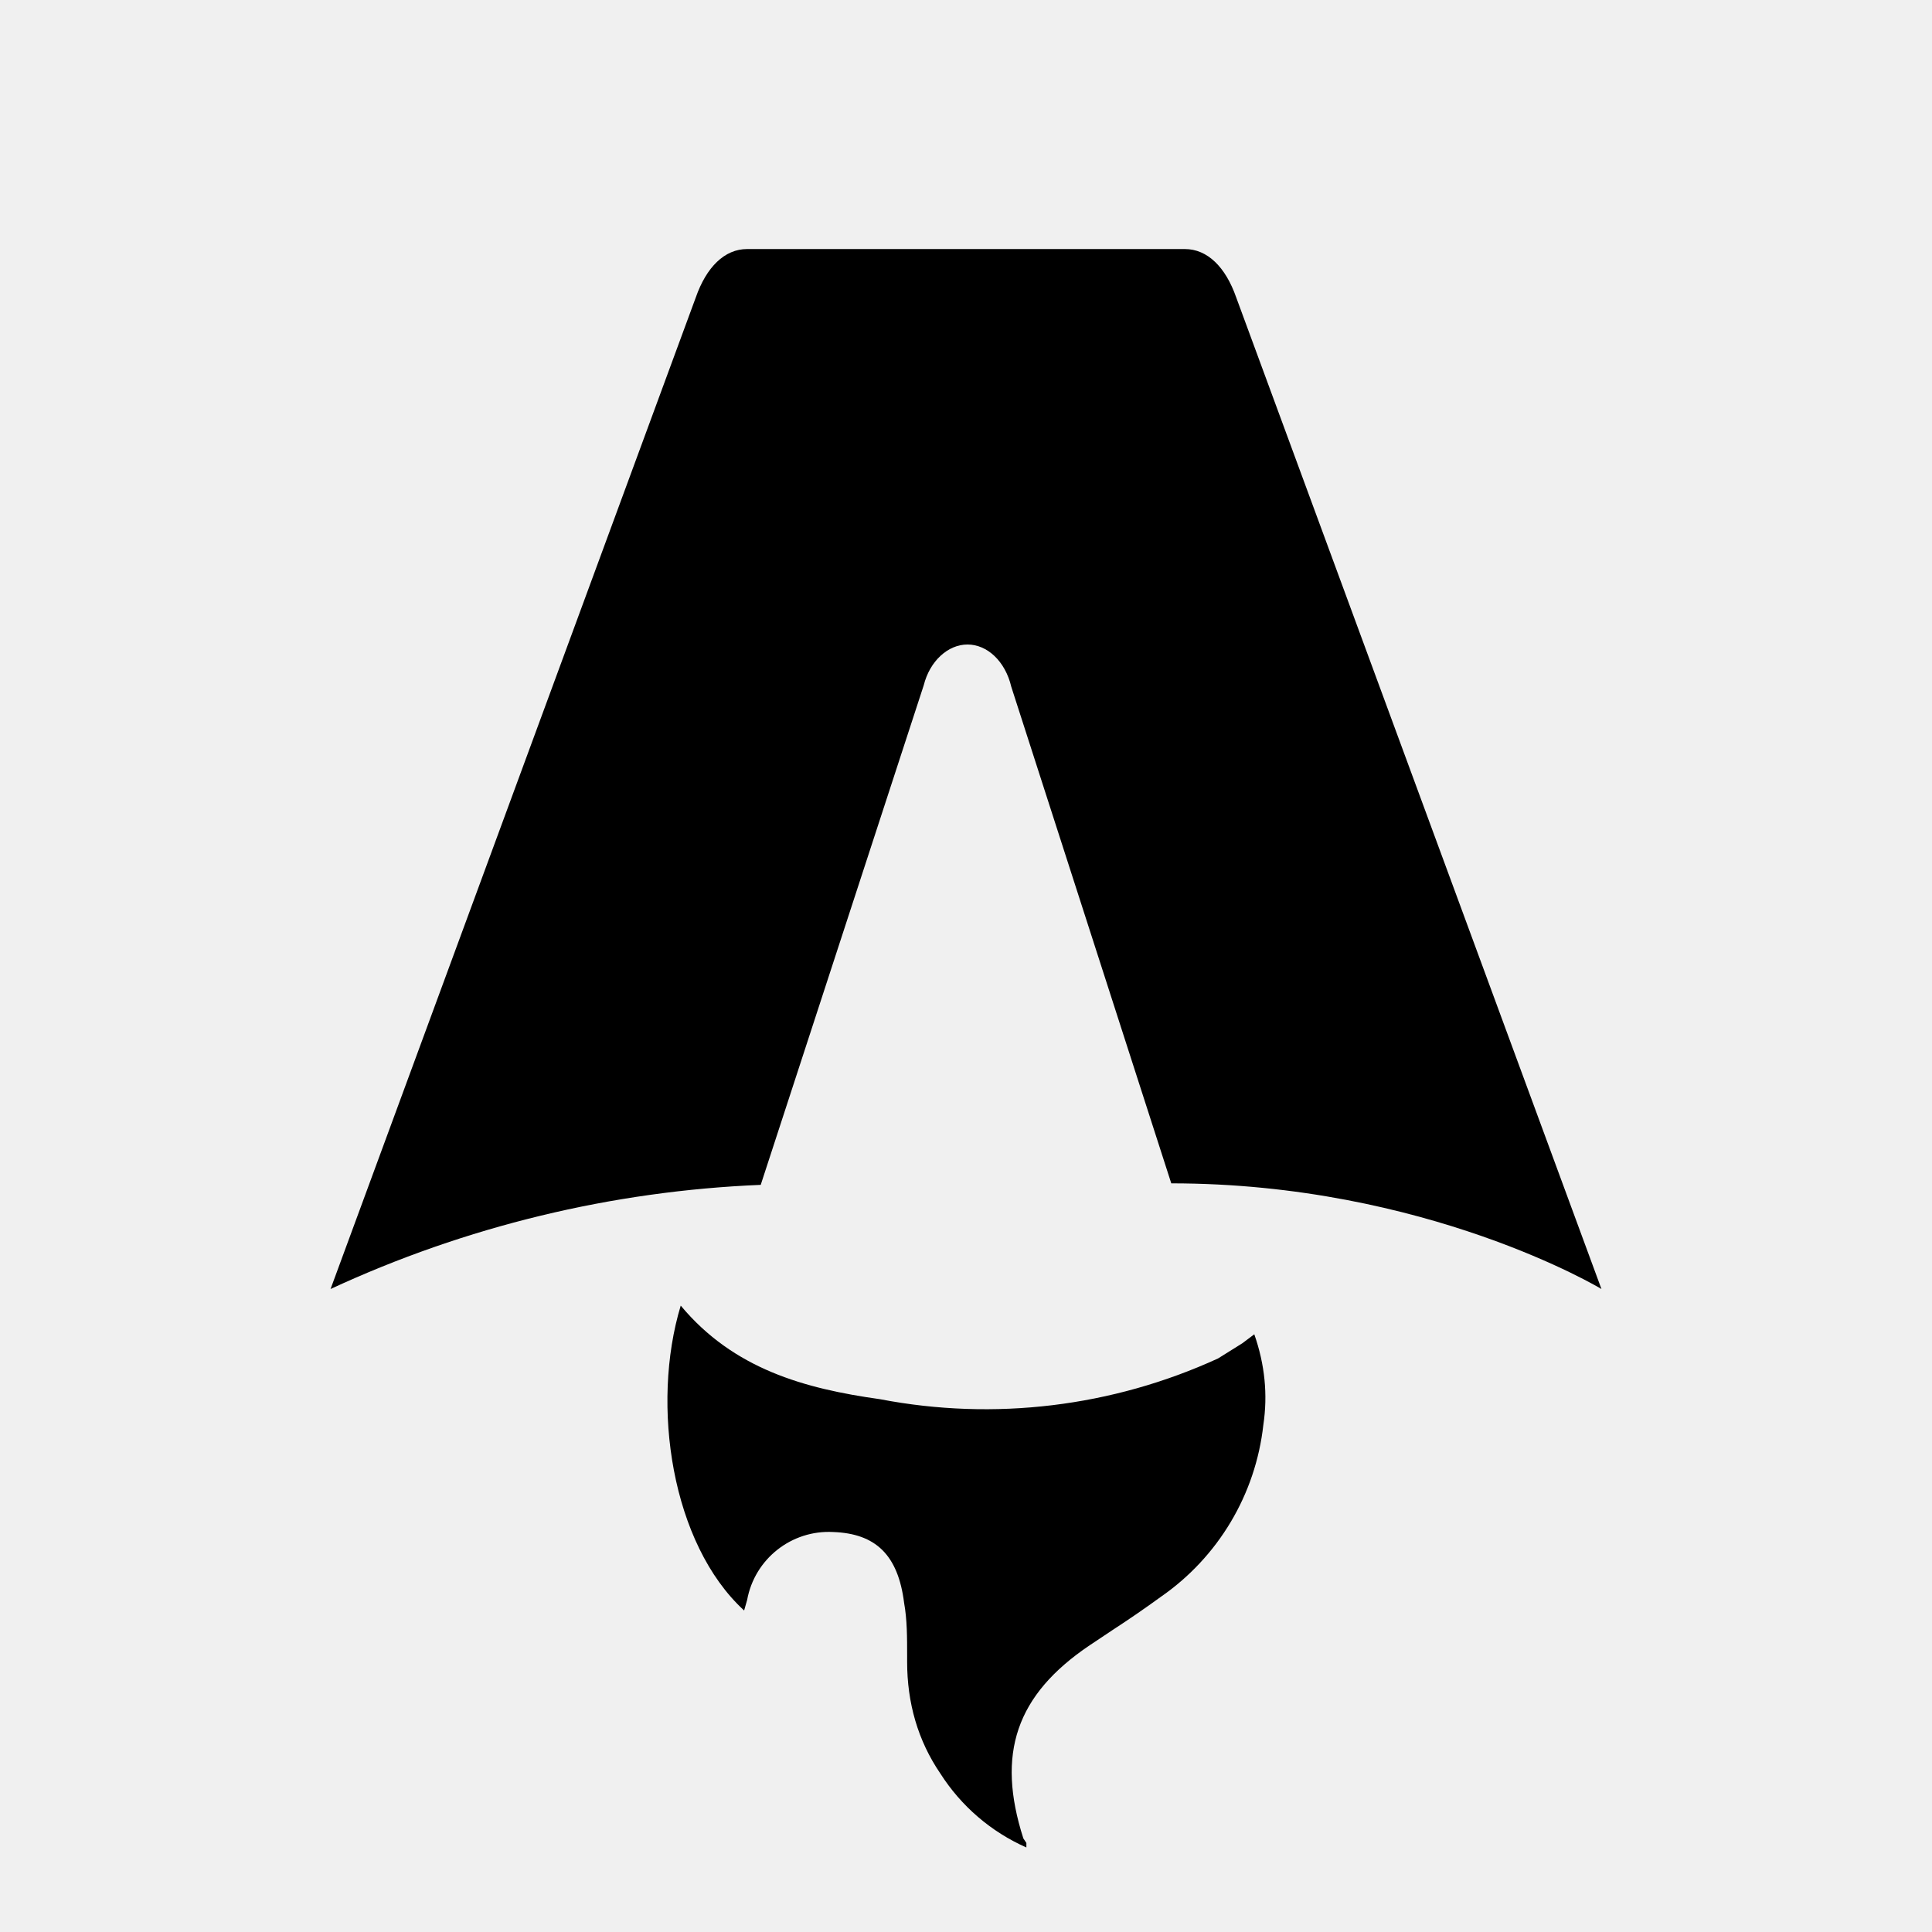
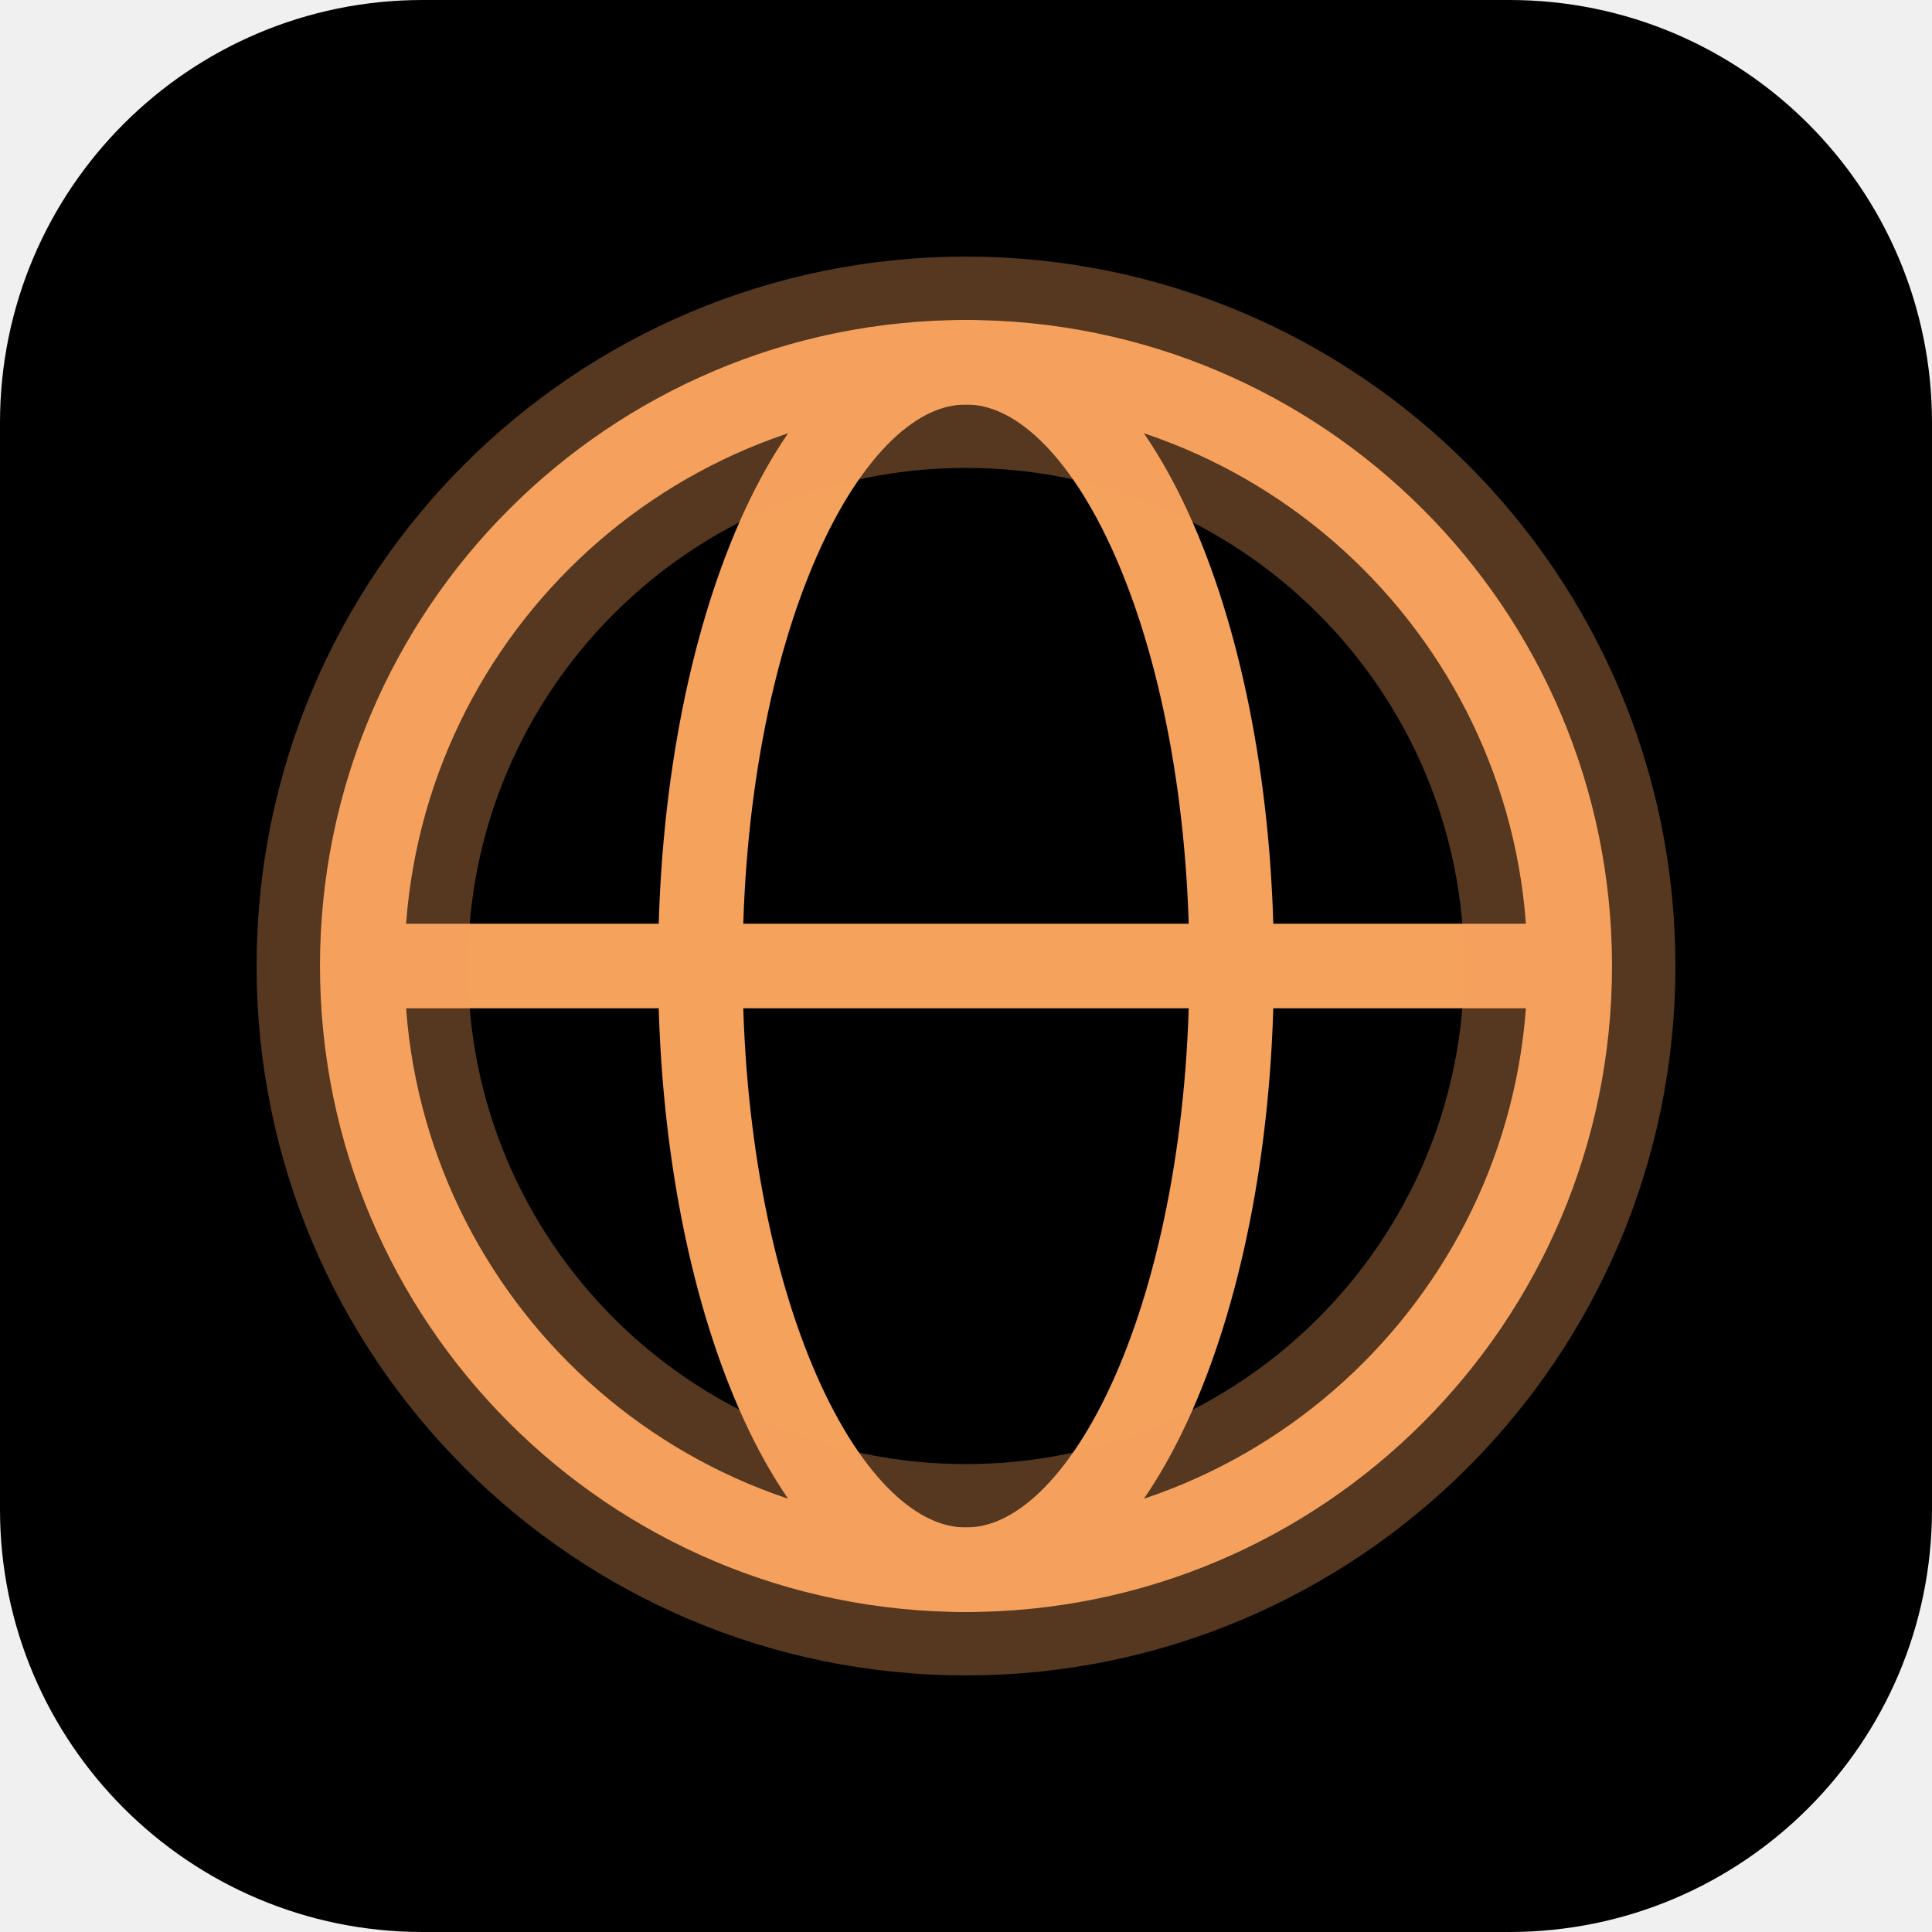
- <svg xmlns="http://www.w3.org/2000/svg" fill="none" viewBox="0 0 128 128">
-   <path d="M50.4 78.5a75.1 75.1 0 0 0-28.5 6.9l24.2-65.7c.7-2 1.9-3.2 3.4-3.2h29c1.5 0 2.7 1.2 3.4 3.2l24.2 65.7s-11.6-7-28.5-7L67 45.5c-.4-1.7-1.6-2.8-2.9-2.8-1.3 0-2.5 1.1-2.9 2.7L50.4 78.5Zm-1.1 28.2Zm-4.2-20.2c-2 6.6-.6 15.8 4.2 20.2a17.5 17.5 0 0 1 .2-.7 5.5 5.5 0 0 1 5.7-4.5c2.8.1 4.3 1.5 4.7 4.7.2 1.1.2 2.3.2 3.5v.4c0 2.7.7 5.2 2.2 7.4a13 13 0 0 0 5.7 4.9v-.3l-.2-.3c-1.8-5.6-.5-9.5 4.4-12.8l1.5-1a73 73 0 0 0 3.2-2.2 16 16 0 0 0 6.8-11.4c.3-2 .1-4-.6-6l-.8.6-1.6 1a37 37 0 0 1-22.4 2.7c-5-.7-9.7-2-13.2-6.2Z" />
-   <style>
-         path { fill: #000; }
-         @media (prefers-color-scheme: dark) {
-             path { fill: #FFF; }
-         }
-     </style>
+ <svg xmlns="http://www.w3.org/2000/svg" viewBox="0 0 32 32">
+   <rect width="32" height="32" rx="7" fill="#000" />
+   <g fill="none" stroke="#F5A25D" stroke-width="1.4">
+     <circle cx="16" cy="16" r="10" />
+     <ellipse cx="16" cy="16" rx="4.4" ry="10" />
+     <path d="M6 16h20" />
+   </g>
+   <circle cx="16" cy="16" r="10" fill="none" stroke="#F5A25D" stroke-opacity=".35" stroke-width="3.5" />
</svg>
